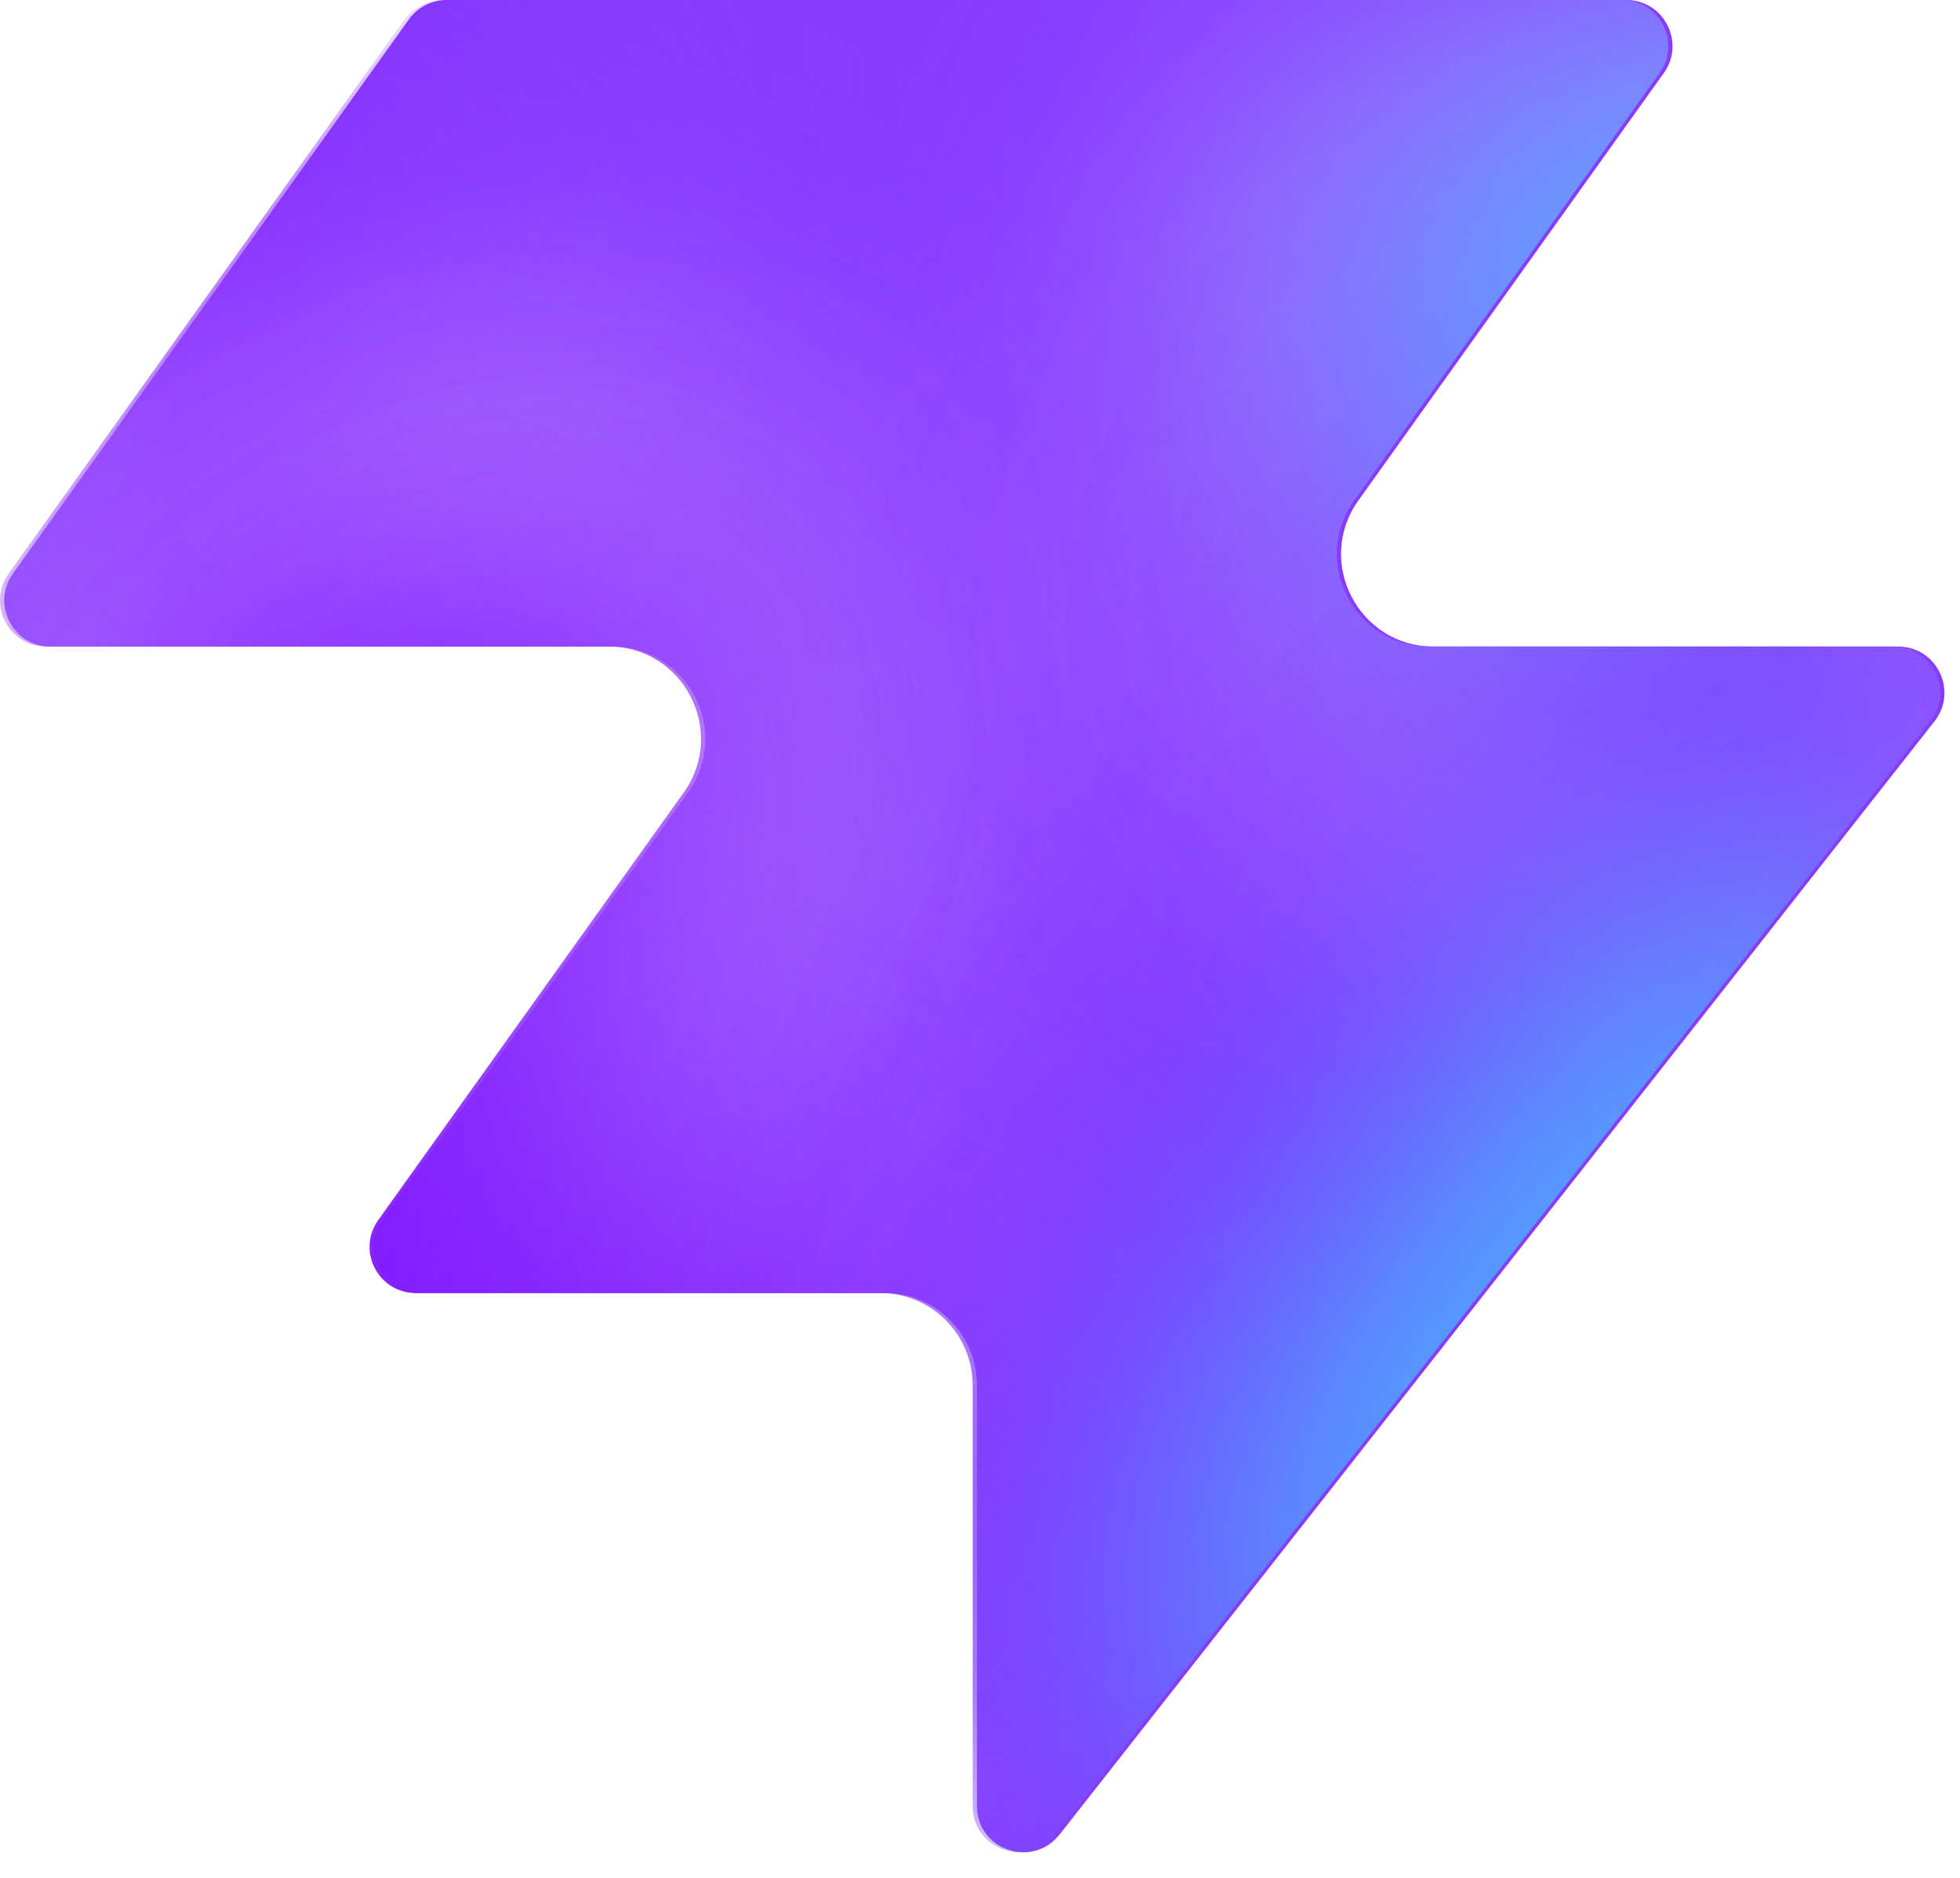
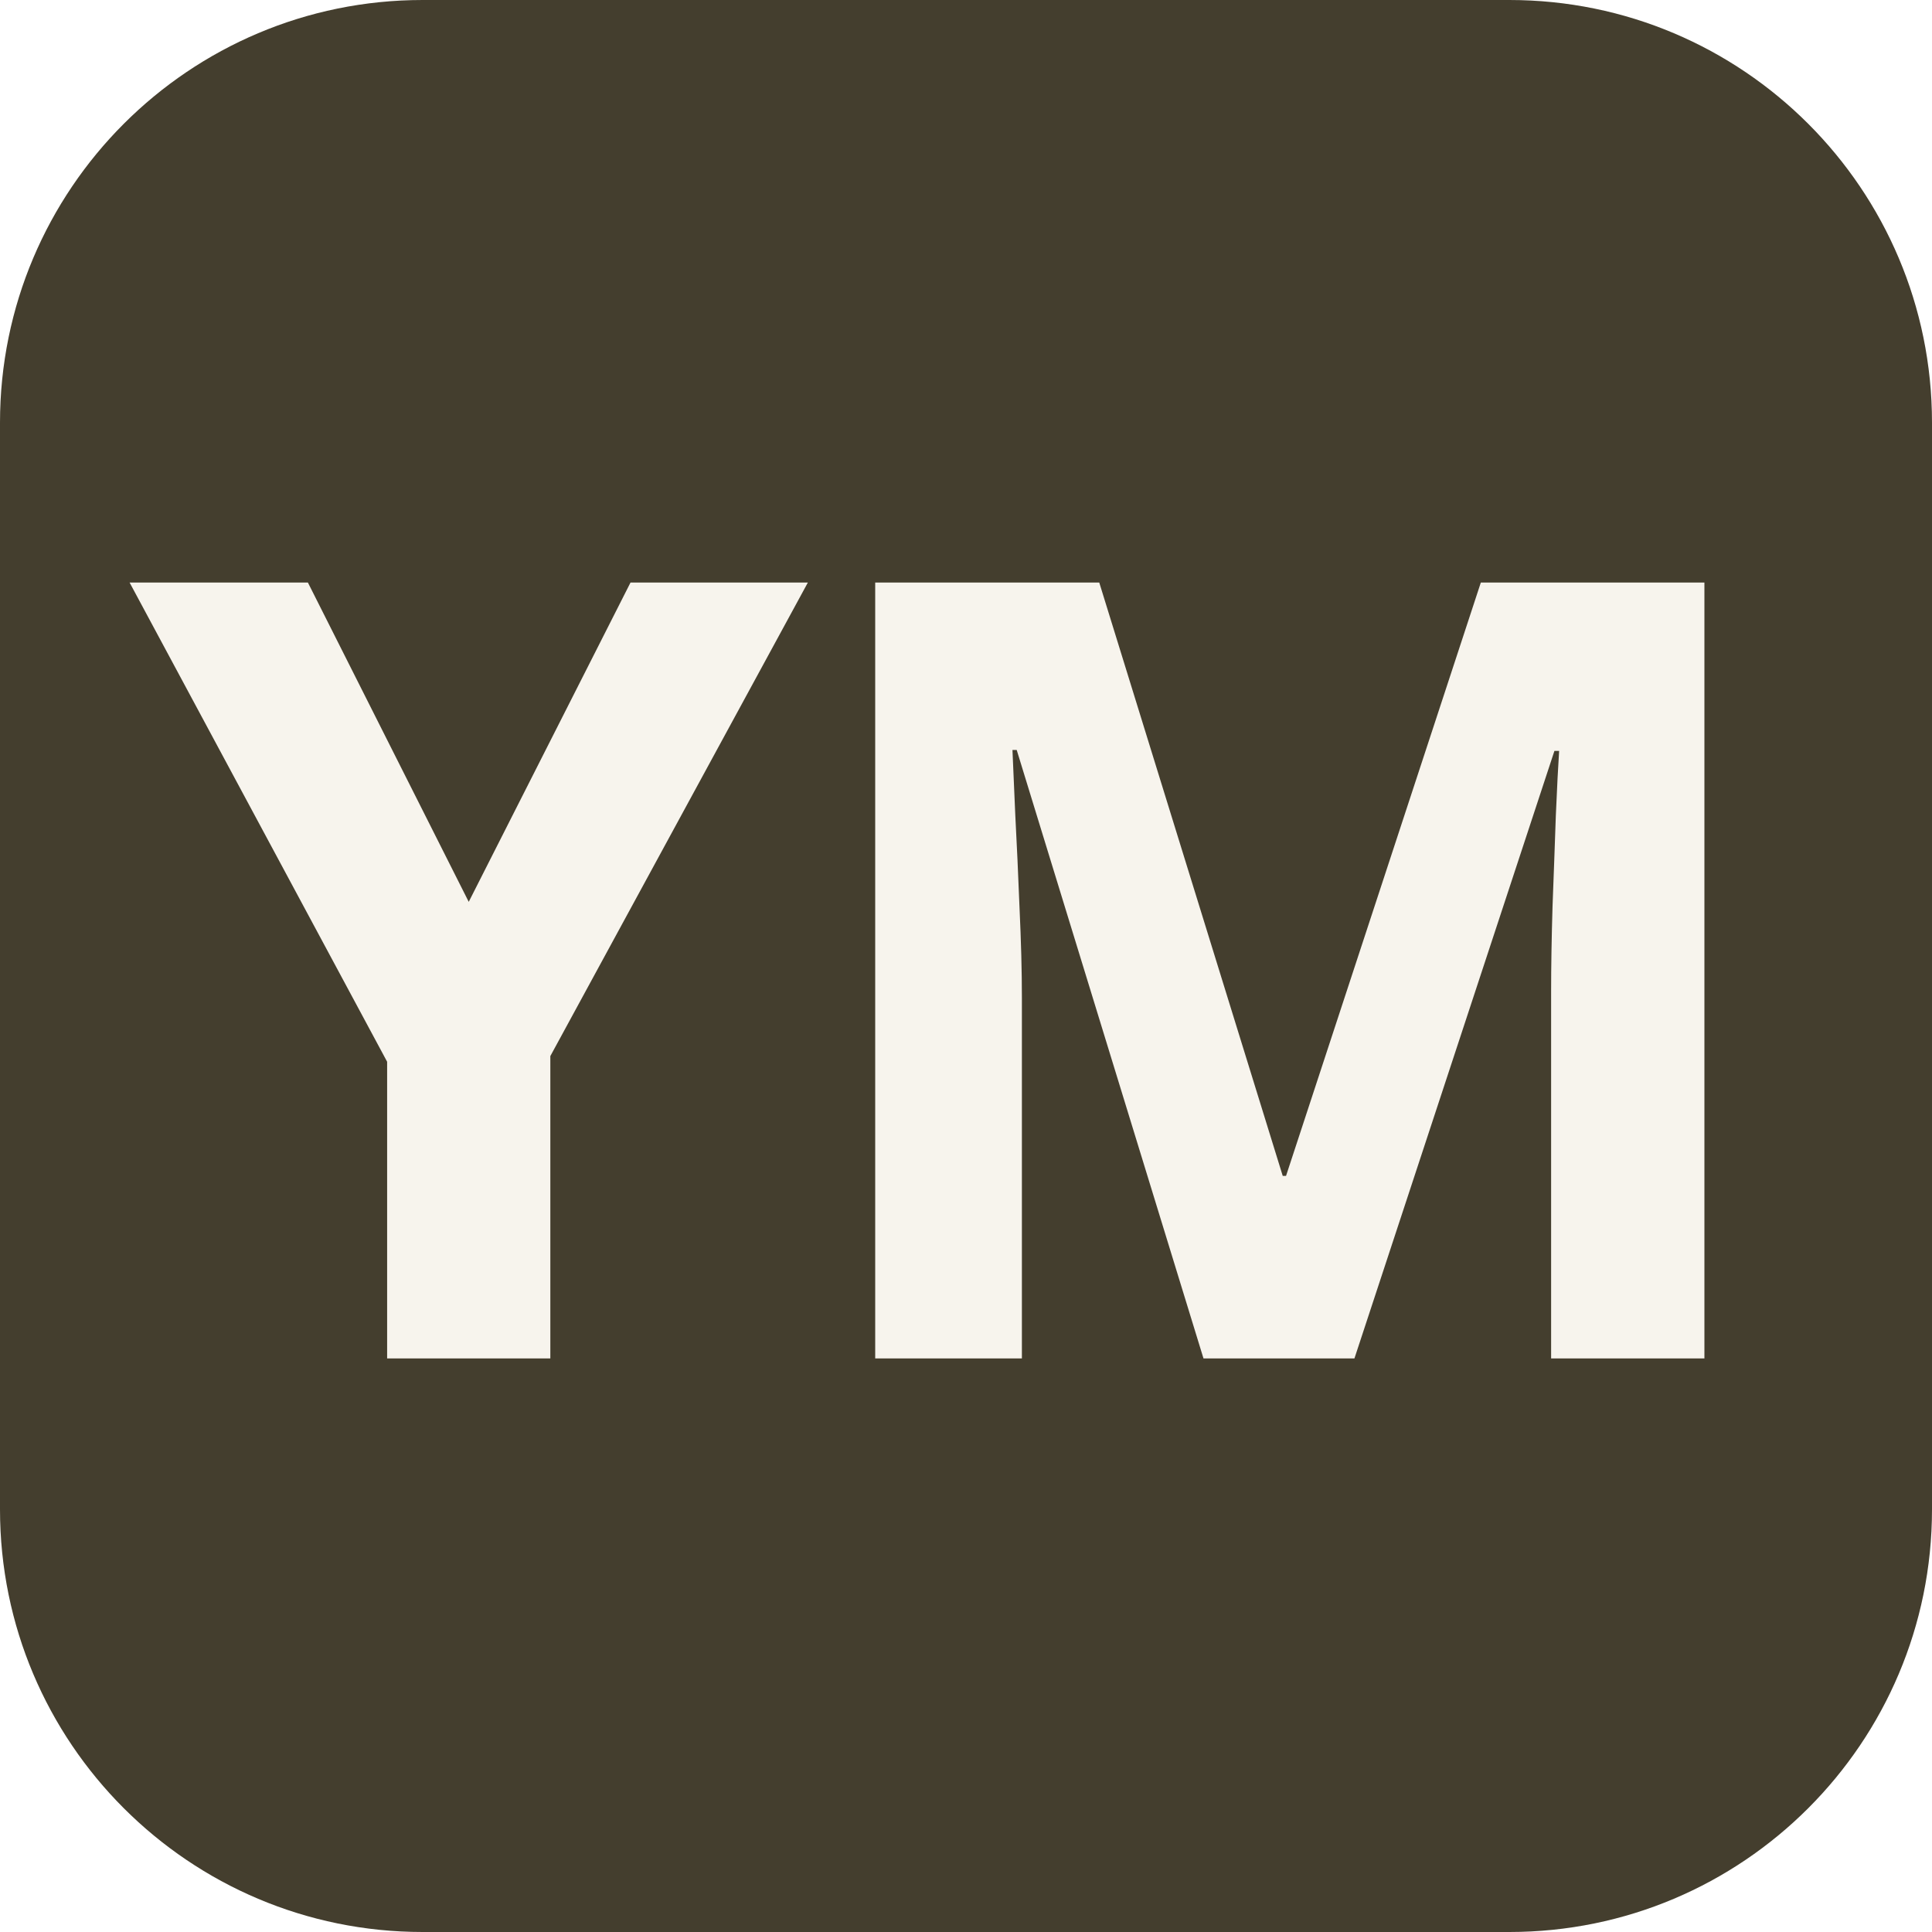
- <svg xmlns="http://www.w3.org/2000/svg" width="48" height="46" fill="none" viewBox="0 0 48 46">
-   <path fill="#863bff" d="M25.946 44.938c-.664.845-2.021.375-2.021-.698V33.937a2.26 2.26 0 0 0-2.262-2.262H10.287c-.92 0-1.456-1.04-.92-1.788l7.48-10.471c1.07-1.497 0-3.578-1.842-3.578H1.237c-.92 0-1.456-1.04-.92-1.788L10.013.474c.214-.297.556-.474.92-.474h28.894c.92 0 1.456 1.04.92 1.788l-7.48 10.471c-1.07 1.498 0 3.579 1.842 3.579h11.377c.943 0 1.473 1.088.89 1.83L25.947 44.94z" style="fill:#863bff;fill:color(display-p3 .525 .23 1);fill-opacity:1" />
-   <mask id="a" width="48" height="46" x="0" y="0" maskUnits="userSpaceOnUse" style="mask-type:alpha">
-     <path fill="#000" d="M25.842 44.938c-.664.844-2.021.375-2.021-.698V33.937a2.26 2.26 0 0 0-2.262-2.262H10.183c-.92 0-1.456-1.04-.92-1.788l7.48-10.471c1.07-1.498 0-3.579-1.842-3.579H1.133c-.92 0-1.456-1.04-.92-1.787L9.91.473c.214-.297.556-.474.92-.474h28.894c.92 0 1.456 1.04.92 1.788l-7.48 10.471c-1.07 1.498 0 3.578 1.842 3.578h11.377c.943 0 1.473 1.088.89 1.832L25.843 44.94z" style="fill:#000;fill-opacity:1" />
-   </mask>
-   <g mask="url(#a)">
-     <g filter="url(#b)">
-       <ellipse cx="5.508" cy="14.704" fill="#ede6ff" rx="5.508" ry="14.704" style="fill:#ede6ff;fill:color(display-p3 .927 .903 1);fill-opacity:1" transform="matrix(.00324 1 1 -.00324 -4.47 31.516)" />
-     </g>
-     <g filter="url(#c)">
-       <ellipse cx="10.399" cy="29.851" fill="#ede6ff" rx="10.399" ry="29.851" style="fill:#ede6ff;fill:color(display-p3 .927 .903 1);fill-opacity:1" transform="matrix(.00324 1 1 -.00324 -39.328 7.883)" />
-     </g>
-     <g filter="url(#d)">
-       <ellipse cx="5.508" cy="30.487" fill="#7e14ff" rx="5.508" ry="30.487" style="fill:#7e14ff;fill:color(display-p3 .492 .077 1);fill-opacity:1" transform="rotate(89.814 -25.913 -14.639)scale(1 -1)" />
-     </g>
-     <g filter="url(#e)">
-       <ellipse cx="5.508" cy="30.599" fill="#7e14ff" rx="5.508" ry="30.599" style="fill:#7e14ff;fill:color(display-p3 .492 .077 1);fill-opacity:1" transform="rotate(89.814 -32.644 -3.334)scale(1 -1)" />
-     </g>
-     <g filter="url(#f)">
-       <ellipse cx="5.508" cy="30.599" fill="#7e14ff" rx="5.508" ry="30.599" style="fill:#7e14ff;fill:color(display-p3 .492 .077 1);fill-opacity:1" transform="matrix(.00324 1 1 -.00324 -34.34 30.47)" />
-     </g>
-     <g filter="url(#g)">
-       <ellipse cx="14.072" cy="22.078" fill="#ede6ff" rx="14.072" ry="22.078" style="fill:#ede6ff;fill:color(display-p3 .927 .903 1);fill-opacity:1" transform="rotate(93.35 24.506 48.493)scale(-1 1)" />
-     </g>
-     <g filter="url(#h)">
-       <ellipse cx="3.47" cy="21.501" fill="#7e14ff" rx="3.47" ry="21.501" style="fill:#7e14ff;fill:color(display-p3 .492 .077 1);fill-opacity:1" transform="rotate(89.009 28.708 47.59)scale(-1 1)" />
-     </g>
-     <g filter="url(#i)">
-       <ellipse cx="3.47" cy="21.501" fill="#7e14ff" rx="3.47" ry="21.501" style="fill:#7e14ff;fill:color(display-p3 .492 .077 1);fill-opacity:1" transform="rotate(89.009 28.708 47.59)scale(-1 1)" />
-     </g>
-     <g filter="url(#j)">
-       <ellipse cx=".387" cy="8.972" fill="#7e14ff" rx="4.407" ry="29.108" style="fill:#7e14ff;fill:color(display-p3 .492 .077 1);fill-opacity:1" transform="rotate(39.51 .387 8.972)" />
-     </g>
-     <g filter="url(#k)">
-       <ellipse cx="47.523" cy="-6.092" fill="#7e14ff" rx="4.407" ry="29.108" style="fill:#7e14ff;fill:color(display-p3 .492 .077 1);fill-opacity:1" transform="rotate(37.892 47.523 -6.092)" />
-     </g>
-     <g filter="url(#l)">
-       <ellipse cx="41.412" cy="6.333" fill="#47bfff" rx="5.971" ry="9.665" style="fill:#47bfff;fill:color(display-p3 .28 .748 1);fill-opacity:1" transform="rotate(37.892 41.412 6.333)" />
-     </g>
-     <g filter="url(#m)">
-       <ellipse cx="-1.879" cy="38.332" fill="#7e14ff" rx="4.407" ry="29.108" style="fill:#7e14ff;fill:color(display-p3 .492 .077 1);fill-opacity:1" transform="rotate(37.892 -1.88 38.332)" />
-     </g>
-     <g filter="url(#n)">
-       <ellipse cx="-1.879" cy="38.332" fill="#7e14ff" rx="4.407" ry="29.108" style="fill:#7e14ff;fill:color(display-p3 .492 .077 1);fill-opacity:1" transform="rotate(37.892 -1.88 38.332)" />
-     </g>
-     <g filter="url(#o)">
-       <ellipse cx="35.651" cy="29.907" fill="#7e14ff" rx="4.407" ry="29.108" style="fill:#7e14ff;fill:color(display-p3 .492 .077 1);fill-opacity:1" transform="rotate(37.892 35.651 29.907)" />
-     </g>
-     <g filter="url(#p)">
-       <ellipse cx="38.418" cy="32.4" fill="#47bfff" rx="5.971" ry="15.297" style="fill:#47bfff;fill:color(display-p3 .28 .748 1);fill-opacity:1" transform="rotate(37.892 38.418 32.4)" />
-     </g>
-   </g>
-   <defs>
-     <filter id="b" width="60.045" height="41.654" x="-19.77" y="16.149" color-interpolation-filters="sRGB" filterUnits="userSpaceOnUse">
-       <feFlood flood-opacity="0" result="BackgroundImageFix" />
-       <feBlend in="SourceGraphic" in2="BackgroundImageFix" result="shape" />
-       <feGaussianBlur result="effect1_foregroundBlur_2002_17158" stdDeviation="7.659" />
-     </filter>
-     <filter id="c" width="90.34" height="51.437" x="-54.613" y="-7.533" color-interpolation-filters="sRGB" filterUnits="userSpaceOnUse">
-       <feFlood flood-opacity="0" result="BackgroundImageFix" />
-       <feBlend in="SourceGraphic" in2="BackgroundImageFix" result="shape" />
-       <feGaussianBlur result="effect1_foregroundBlur_2002_17158" stdDeviation="7.659" />
-     </filter>
-     <filter id="d" width="79.355" height="29.4" x="-49.64" y="2.03" color-interpolation-filters="sRGB" filterUnits="userSpaceOnUse">
-       <feFlood flood-opacity="0" result="BackgroundImageFix" />
-       <feBlend in="SourceGraphic" in2="BackgroundImageFix" result="shape" />
-       <feGaussianBlur result="effect1_foregroundBlur_2002_17158" stdDeviation="4.596" />
-     </filter>
-     <filter id="e" width="79.579" height="29.4" x="-45.045" y="20.029" color-interpolation-filters="sRGB" filterUnits="userSpaceOnUse">
-       <feFlood flood-opacity="0" result="BackgroundImageFix" />
-       <feBlend in="SourceGraphic" in2="BackgroundImageFix" result="shape" />
-       <feGaussianBlur result="effect1_foregroundBlur_2002_17158" stdDeviation="4.596" />
-     </filter>
-     <filter id="f" width="79.579" height="29.4" x="-43.513" y="21.178" color-interpolation-filters="sRGB" filterUnits="userSpaceOnUse">
-       <feFlood flood-opacity="0" result="BackgroundImageFix" />
-       <feBlend in="SourceGraphic" in2="BackgroundImageFix" result="shape" />
-       <feGaussianBlur result="effect1_foregroundBlur_2002_17158" stdDeviation="4.596" />
-     </filter>
-     <filter id="g" width="74.749" height="58.852" x="15.756" y="-17.901" color-interpolation-filters="sRGB" filterUnits="userSpaceOnUse">
-       <feFlood flood-opacity="0" result="BackgroundImageFix" />
-       <feBlend in="SourceGraphic" in2="BackgroundImageFix" result="shape" />
-       <feGaussianBlur result="effect1_foregroundBlur_2002_17158" stdDeviation="7.659" />
-     </filter>
-     <filter id="h" width="61.377" height="25.362" x="23.548" y="2.284" color-interpolation-filters="sRGB" filterUnits="userSpaceOnUse">
-       <feFlood flood-opacity="0" result="BackgroundImageFix" />
-       <feBlend in="SourceGraphic" in2="BackgroundImageFix" result="shape" />
-       <feGaussianBlur result="effect1_foregroundBlur_2002_17158" stdDeviation="4.596" />
-     </filter>
-     <filter id="i" width="61.377" height="25.362" x="23.548" y="2.284" color-interpolation-filters="sRGB" filterUnits="userSpaceOnUse">
-       <feFlood flood-opacity="0" result="BackgroundImageFix" />
-       <feBlend in="SourceGraphic" in2="BackgroundImageFix" result="shape" />
-       <feGaussianBlur result="effect1_foregroundBlur_2002_17158" stdDeviation="4.596" />
-     </filter>
-     <filter id="j" width="56.045" height="63.649" x="-27.636" y="-22.853" color-interpolation-filters="sRGB" filterUnits="userSpaceOnUse">
-       <feFlood flood-opacity="0" result="BackgroundImageFix" />
-       <feBlend in="SourceGraphic" in2="BackgroundImageFix" result="shape" />
-       <feGaussianBlur result="effect1_foregroundBlur_2002_17158" stdDeviation="4.596" />
-     </filter>
-     <filter id="k" width="54.814" height="64.646" x="20.116" y="-38.415" color-interpolation-filters="sRGB" filterUnits="userSpaceOnUse">
-       <feFlood flood-opacity="0" result="BackgroundImageFix" />
-       <feBlend in="SourceGraphic" in2="BackgroundImageFix" result="shape" />
-       <feGaussianBlur result="effect1_foregroundBlur_2002_17158" stdDeviation="4.596" />
-     </filter>
-     <filter id="l" width="33.541" height="35.313" x="24.641" y="-11.323" color-interpolation-filters="sRGB" filterUnits="userSpaceOnUse">
-       <feFlood flood-opacity="0" result="BackgroundImageFix" />
-       <feBlend in="SourceGraphic" in2="BackgroundImageFix" result="shape" />
-       <feGaussianBlur result="effect1_foregroundBlur_2002_17158" stdDeviation="4.596" />
-     </filter>
-     <filter id="m" width="54.814" height="64.646" x="-29.286" y="6.009" color-interpolation-filters="sRGB" filterUnits="userSpaceOnUse">
-       <feFlood flood-opacity="0" result="BackgroundImageFix" />
-       <feBlend in="SourceGraphic" in2="BackgroundImageFix" result="shape" />
-       <feGaussianBlur result="effect1_foregroundBlur_2002_17158" stdDeviation="4.596" />
-     </filter>
-     <filter id="n" width="54.814" height="64.646" x="-29.286" y="6.009" color-interpolation-filters="sRGB" filterUnits="userSpaceOnUse">
-       <feFlood flood-opacity="0" result="BackgroundImageFix" />
-       <feBlend in="SourceGraphic" in2="BackgroundImageFix" result="shape" />
-       <feGaussianBlur result="effect1_foregroundBlur_2002_17158" stdDeviation="4.596" />
-     </filter>
-     <filter id="o" width="54.814" height="64.646" x="8.244" y="-2.416" color-interpolation-filters="sRGB" filterUnits="userSpaceOnUse">
-       <feFlood flood-opacity="0" result="BackgroundImageFix" />
-       <feBlend in="SourceGraphic" in2="BackgroundImageFix" result="shape" />
-       <feGaussianBlur result="effect1_foregroundBlur_2002_17158" stdDeviation="4.596" />
-     </filter>
-     <filter id="p" width="39.409" height="43.623" x="18.713" y="10.588" color-interpolation-filters="sRGB" filterUnits="userSpaceOnUse">
-       <feFlood flood-opacity="0" result="BackgroundImageFix" />
-       <feBlend in="SourceGraphic" in2="BackgroundImageFix" result="shape" />
-       <feGaussianBlur result="effect1_foregroundBlur_2002_17158" stdDeviation="4.596" />
-     </filter>
-   </defs>
+ <svg xmlns="http://www.w3.org/2000/svg" width="64" height="64" viewBox="0 0 64 64">
+   <rect width="64" height="64" rx="14" fill="#443e2e" />
+   <text x="32" y="45" text-anchor="middle" font-family="Impact, 'Arial Black', 'Arial Narrow Bold', sans-serif" font-size="36" font-weight="900" letter-spacing="-1" fill="#f7f4ed">YM</text>
</svg>
